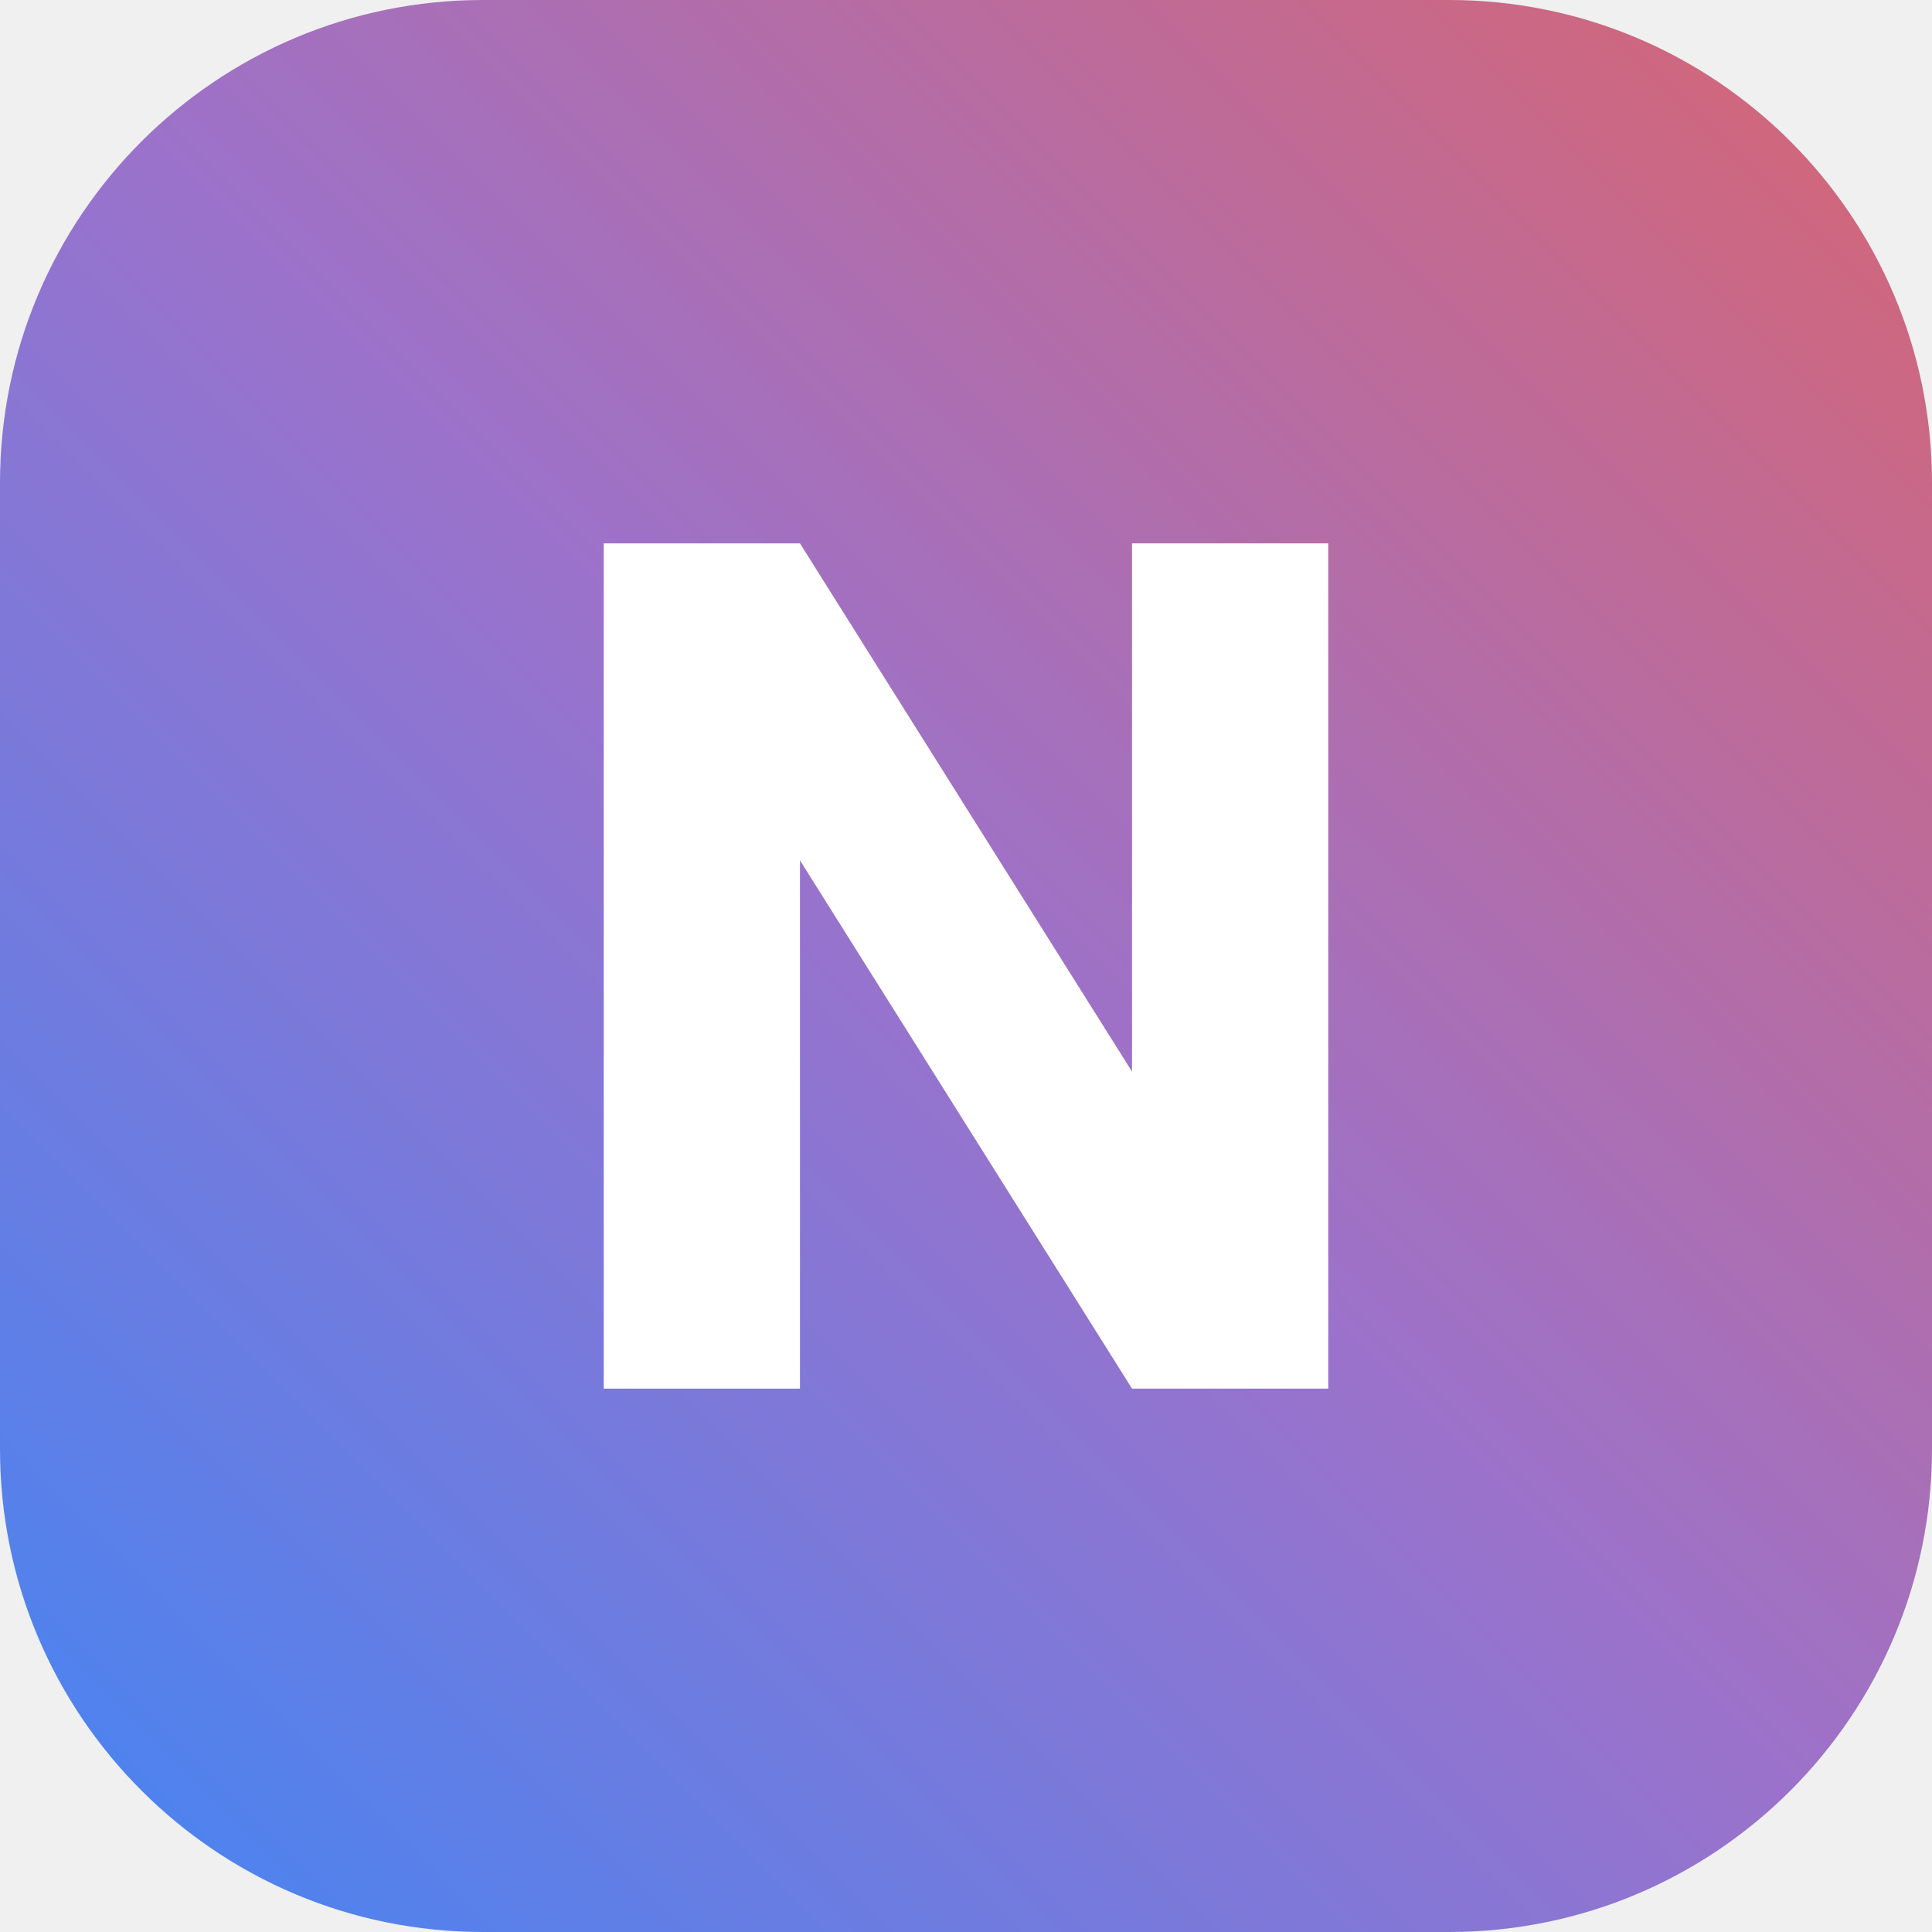
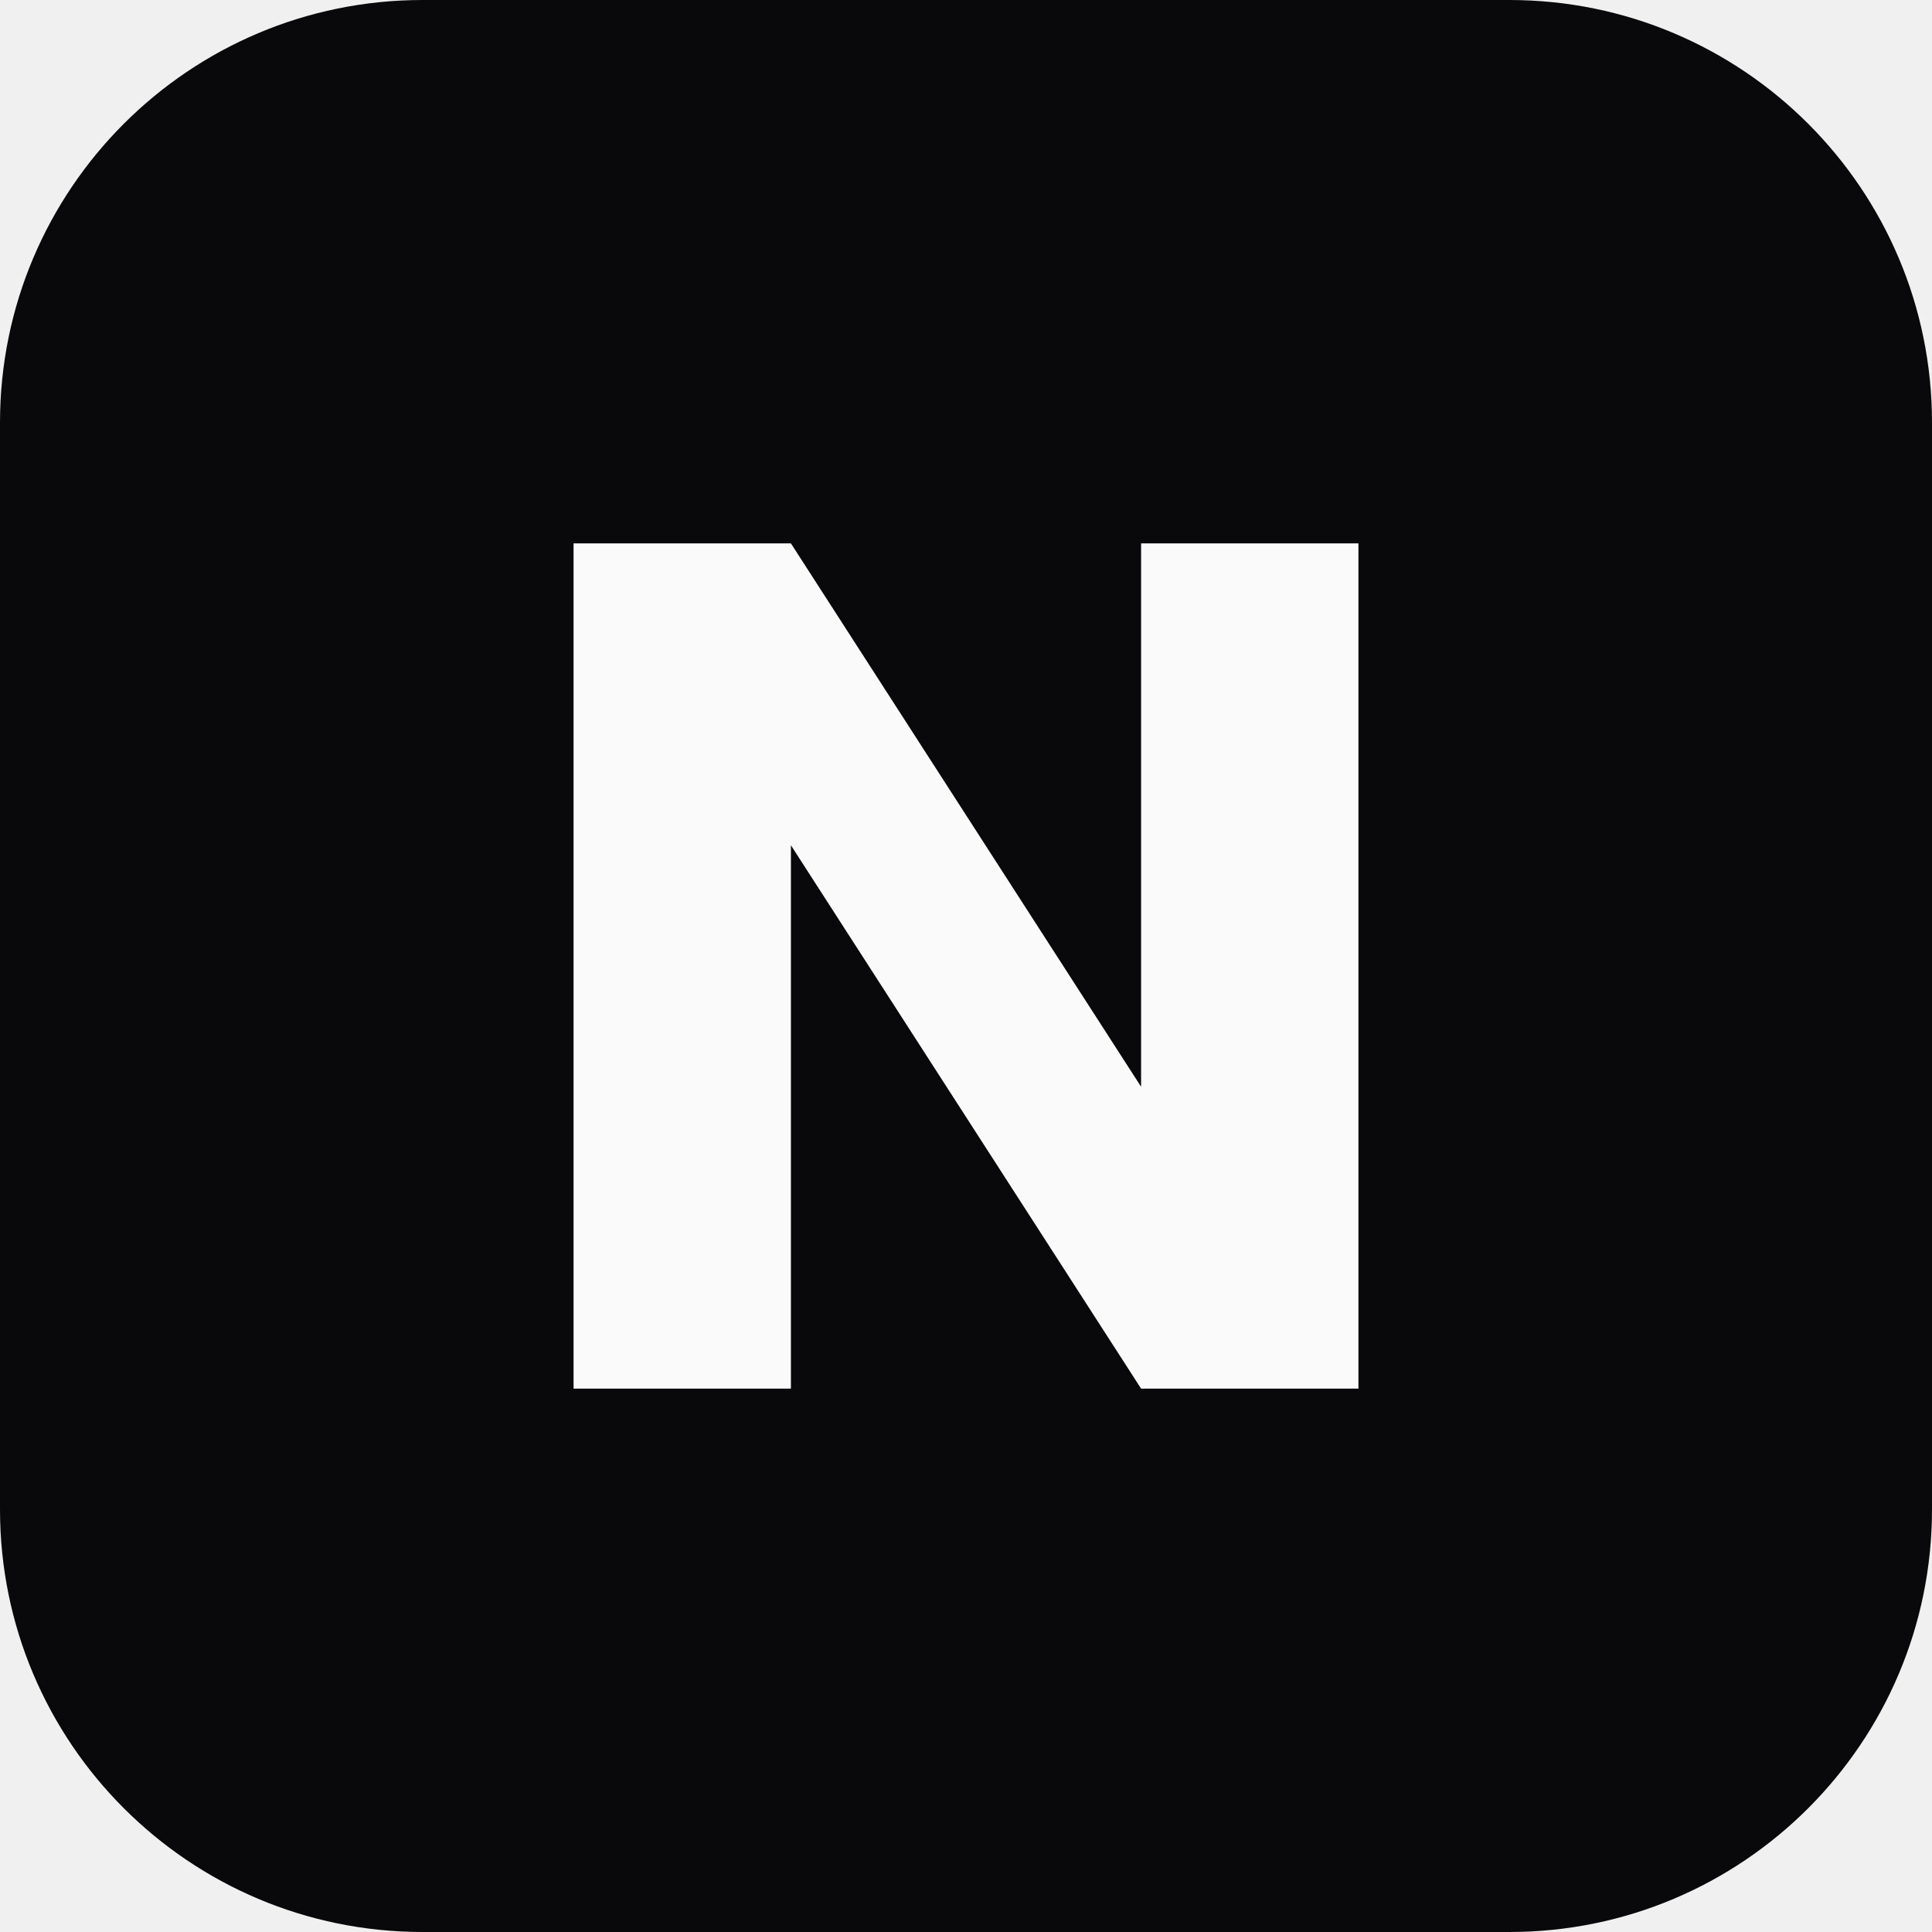
<svg xmlns="http://www.w3.org/2000/svg" viewBox="0 0 64 64">
-   <defs>
-     <linearGradient id="g" x1="0%" y1="100%" x2="100%" y2="0%">
-       <stop offset="0%" stop-color="#4285f4" />
-       <stop offset="50%" stop-color="#9b72cb" />
-       <stop offset="100%" stop-color="#d96570" />
-     </linearGradient>
-   </defs>
-   <rect width="64" height="64" rx="16" fill="url(#g)" />
-   <path d="M20 46V18h6.5l11 17.5V18H44v28h-6.5L26.5 28.5V46H20z" fill="#ffffff" />
+   <rect width="64" height="64" rx="14" fill="#09090b" />
+   <path d="M19 46V18h7.2l11.6 18V18H45v28h-7.2L26.2 28v18H19z" fill="#fafafa" />
</svg>
